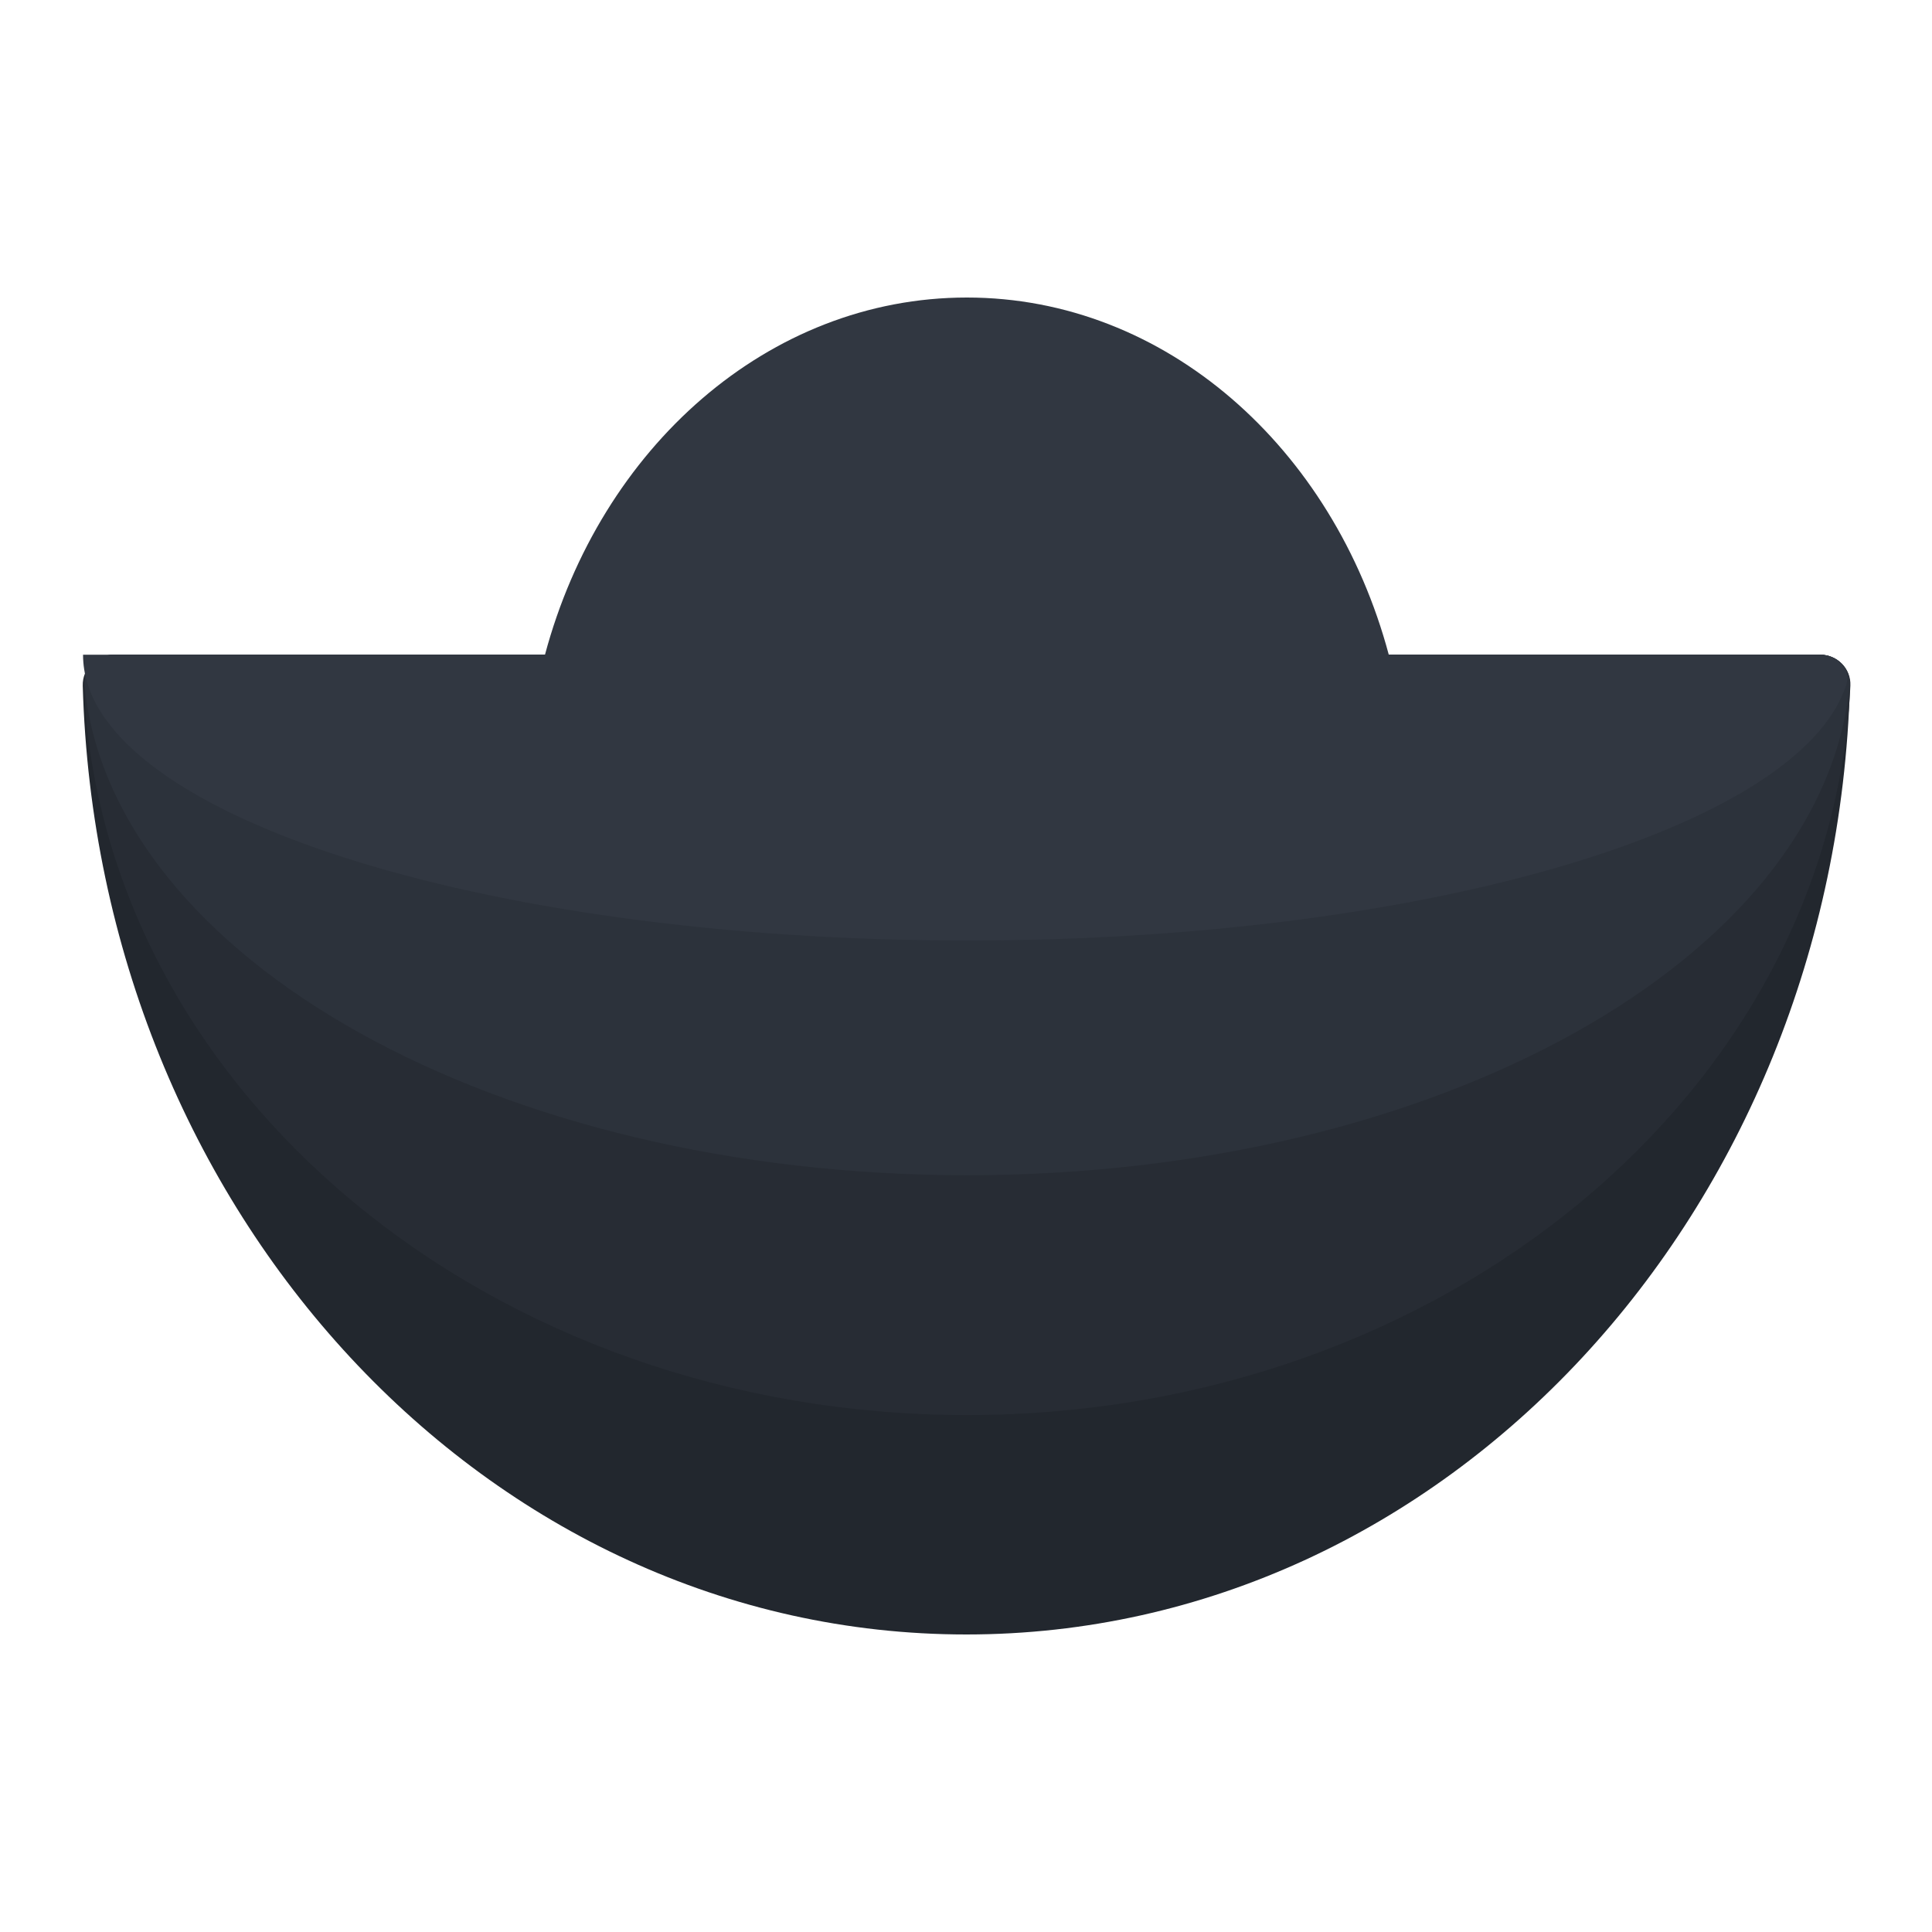
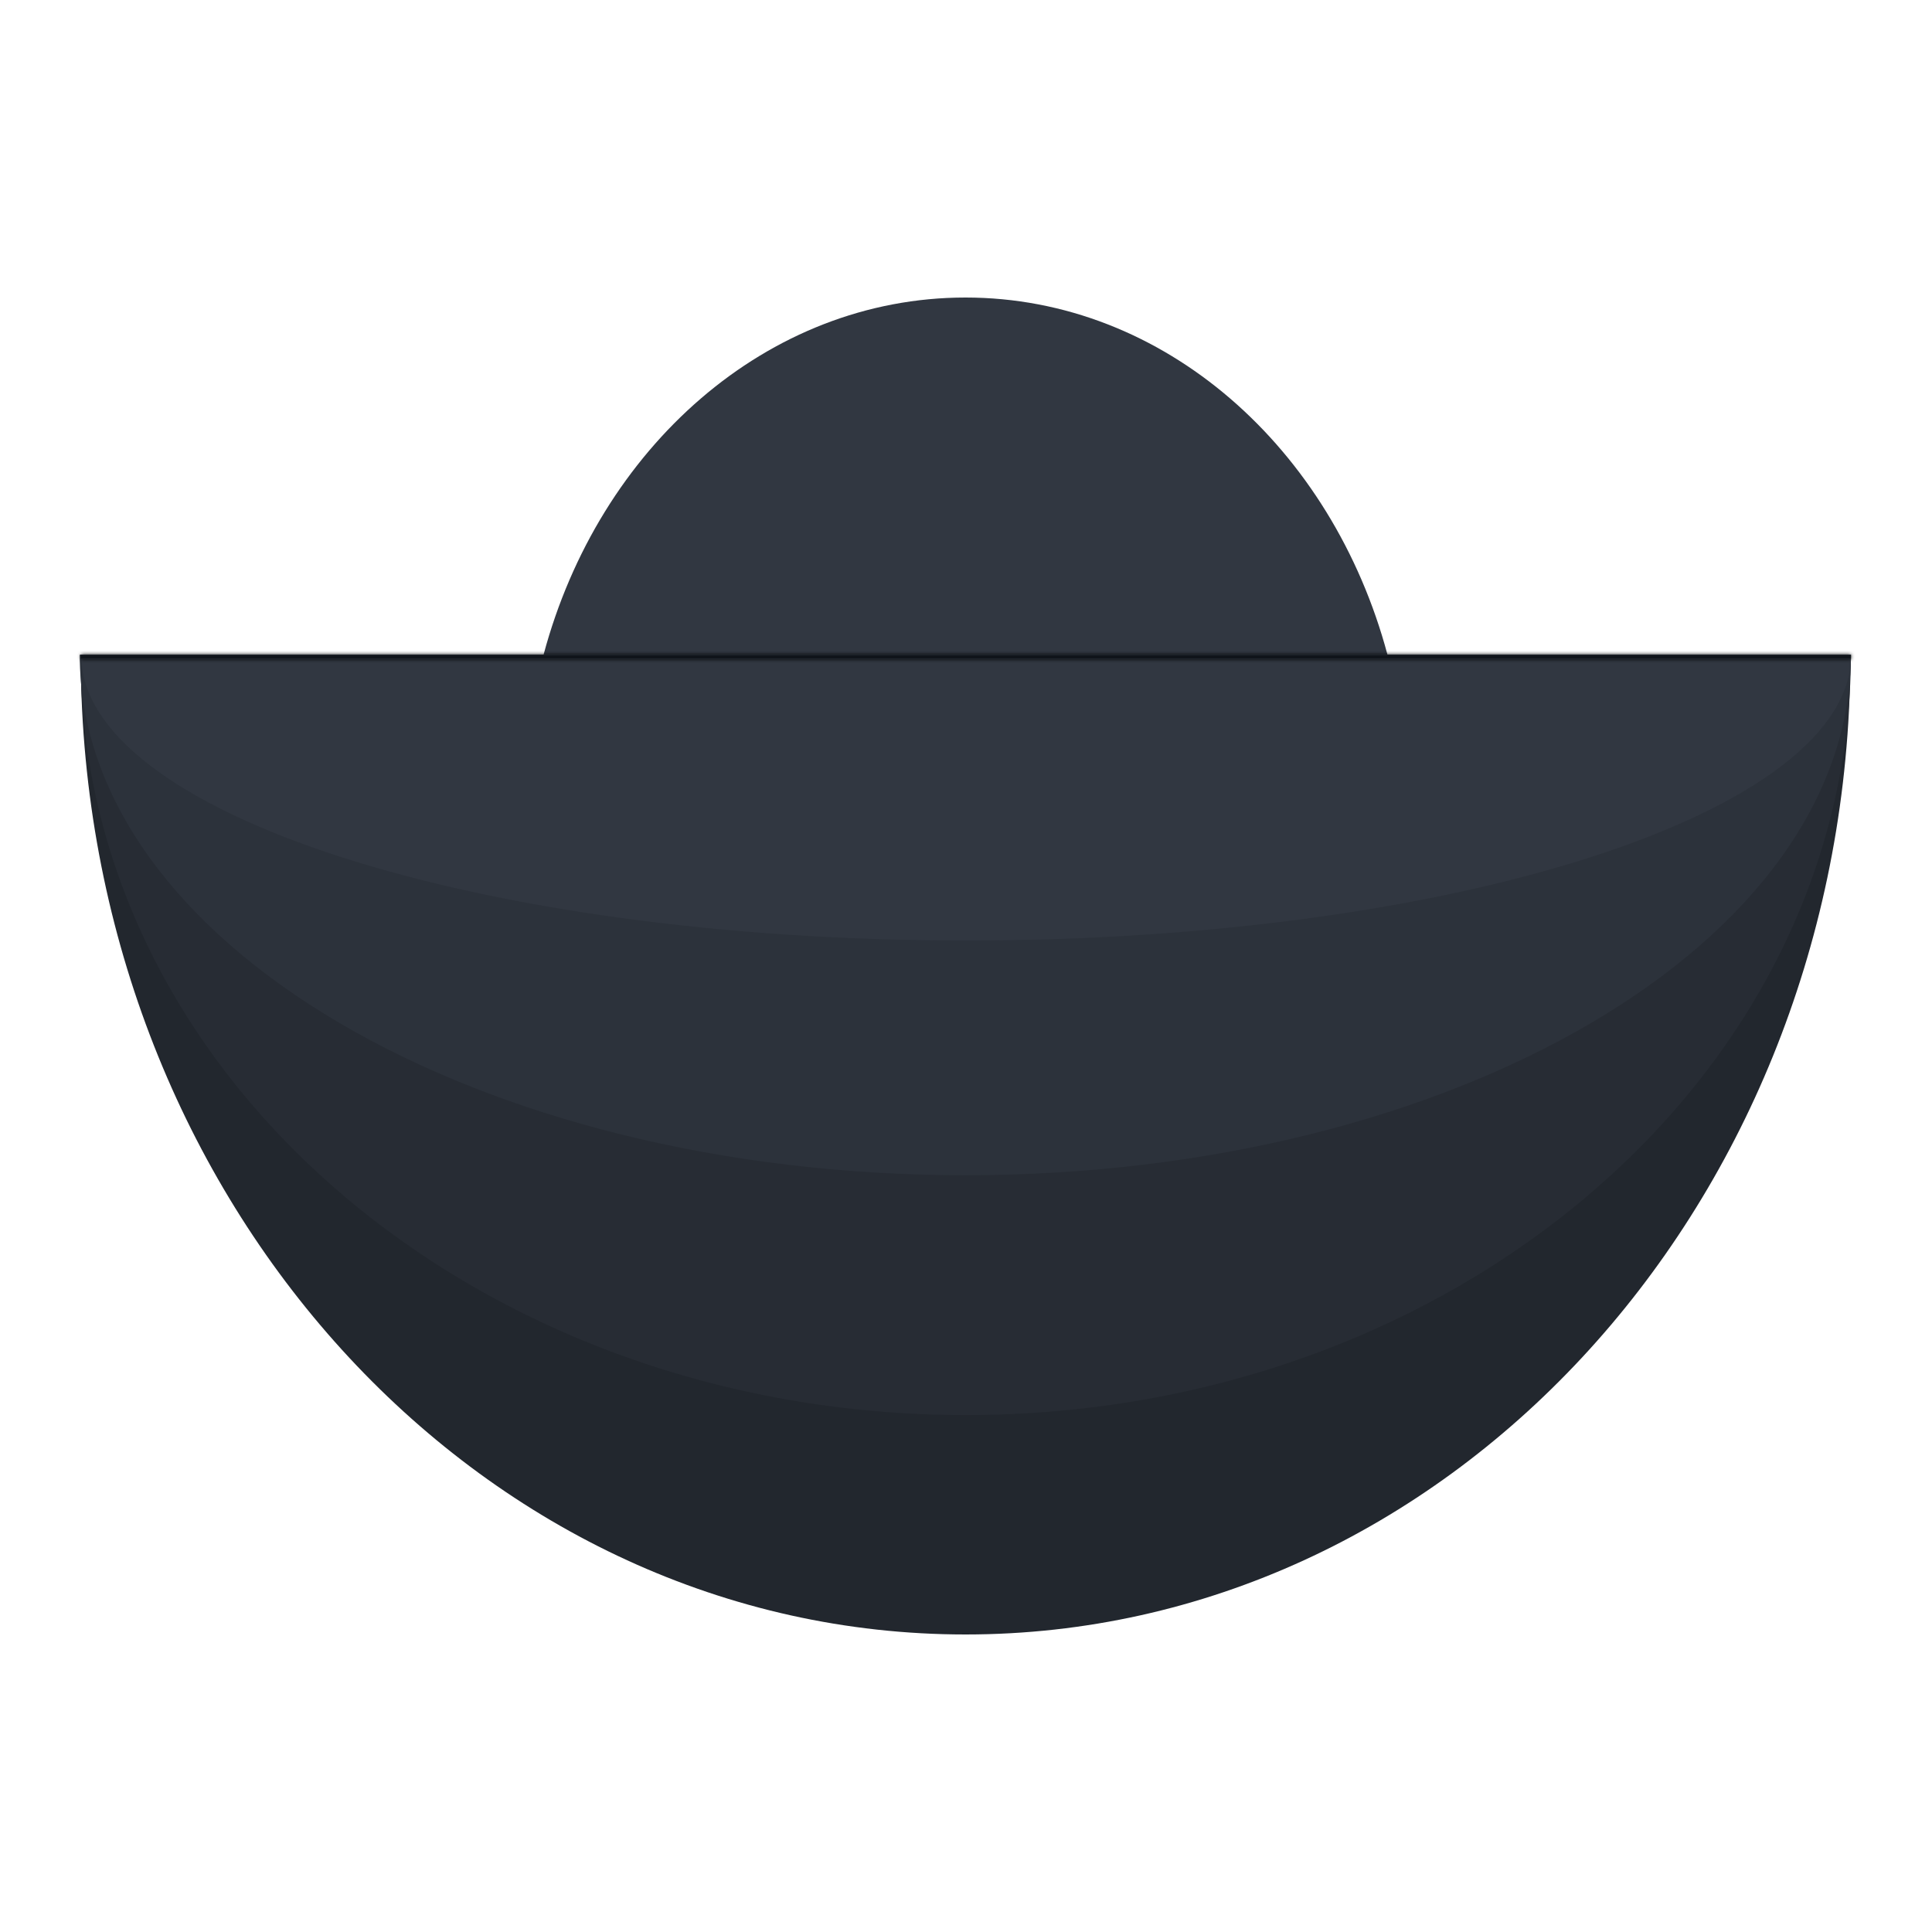
<svg xmlns="http://www.w3.org/2000/svg" width="500" height="500" viewBox="0 0 500 500" fill="none">
  <path d="M137.076 246.511H363.664V169.546H137.076V246.511Z" fill="#171E28" />
-   <path fill-rule="evenodd" clip-rule="evenodd" d="M29.305 169.443C24.886 169.443 21.293 173.044 21.417 177.46C25.238 313.786 126.156 423 250.09 423C374.024 423 474.942 313.786 478.763 177.46C478.886 173.044 475.293 169.443 470.875 169.443H29.305Z" fill="#22272E" />
-   <path fill-rule="evenodd" clip-rule="evenodd" d="M29.492 169.443C25.074 169.443 21.473 173.036 21.678 177.45C26.562 282.411 127.041 366.214 250.277 366.214C373.513 366.214 473.992 282.411 478.876 177.45C479.082 173.036 475.481 169.443 471.062 169.443H29.492Z" fill="#272C34" />
-   <path fill-rule="evenodd" clip-rule="evenodd" d="M29.492 169.443C25.074 169.443 21.451 173.037 21.888 177.434C28.911 248.108 128.479 304.145 250.277 304.145C372.075 304.145 471.644 248.108 478.666 177.434C479.103 173.037 475.481 169.443 471.062 169.443H29.492Z" fill="#2C323B" />
-   <path fill-rule="evenodd" clip-rule="evenodd" d="M359.416 169.443C345.097 115.918 301.629 77 250.228 77C198.827 77 155.358 115.918 141.04 169.443L21.492 169.443M359.416 169.443H471.062C475.481 169.443 479.157 173.109 477.784 177.308C465.635 214.454 368.412 243.397 250.277 243.397C123.923 243.397 21.492 210.287 21.492 169.443" fill="#313741" />
+   <path fill-rule="evenodd" clip-rule="evenodd" d="M28.891 169.443C24.473 169.443 20.879 173.044 21.003 177.46C24.827 313.786 125.837 423 249.883 423C373.929 423 474.938 313.786 478.763 177.46C478.886 173.044 475.293 169.443 470.875 169.443H28.891Z" fill="#22272E" />
+   <path fill-rule="evenodd" clip-rule="evenodd" d="M20.822 169.443C20.822 278.116 123.389 366.214 249.911 366.214C376.433 366.214 479 278.116 479 169.443H20.822Z" fill="#272C34" />
+   <path fill-rule="evenodd" clip-rule="evenodd" d="M249.82 304.145C376.393 304.145 479 243.837 479 169.443H20.64C20.64 243.837 123.247 304.145 249.82 304.145Z" fill="#2C323B" />
+   <path fill-rule="evenodd" clip-rule="evenodd" d="M359.079 169.443C344.759 115.918 301.284 77 249.876 77C198.467 77 154.993 115.918 140.672 169.443H21C21 210.287 123.541 243.397 250.032 243.397C376.522 243.397 479.063 210.287 479.063 169.443H359.079Z" fill="#313741" />
+   <g filter="url(#filter0_d_902_34459)">
+     <path d="M479 170L21 170" stroke="#10141A" stroke-miterlimit="2.588" />
+   </g>
+   <defs>
+     <filter id="filter0_d_902_34459" x="20" y="168.5" width="460" height="3" filterUnits="userSpaceOnUse" color-interpolation-filters="sRGB">
+       <feFlood flood-opacity="0" result="BackgroundImageFix" />
+       <feColorMatrix in="SourceAlpha" type="matrix" values="0 0 0 0 0 0 0 0 0 0 0 0 0 0 0 0 0 0 127 0" result="hardAlpha" />
+       <feOffset />
+       <feGaussianBlur stdDeviation="0.5" />
+       <feComposite in2="hardAlpha" operator="out" />
+       <feColorMatrix type="matrix" values="0 0 0 0 0 0 0 0 0 0 0 0 0 0 0 0 0 0 1 0" />
+       <feBlend mode="normal" in2="BackgroundImageFix" result="effect1_dropShadow_902_34459" />
+       <feBlend mode="normal" in="SourceGraphic" in2="effect1_dropShadow_902_34459" result="shape" />
+     </filter>
+   </defs>
</svg>
